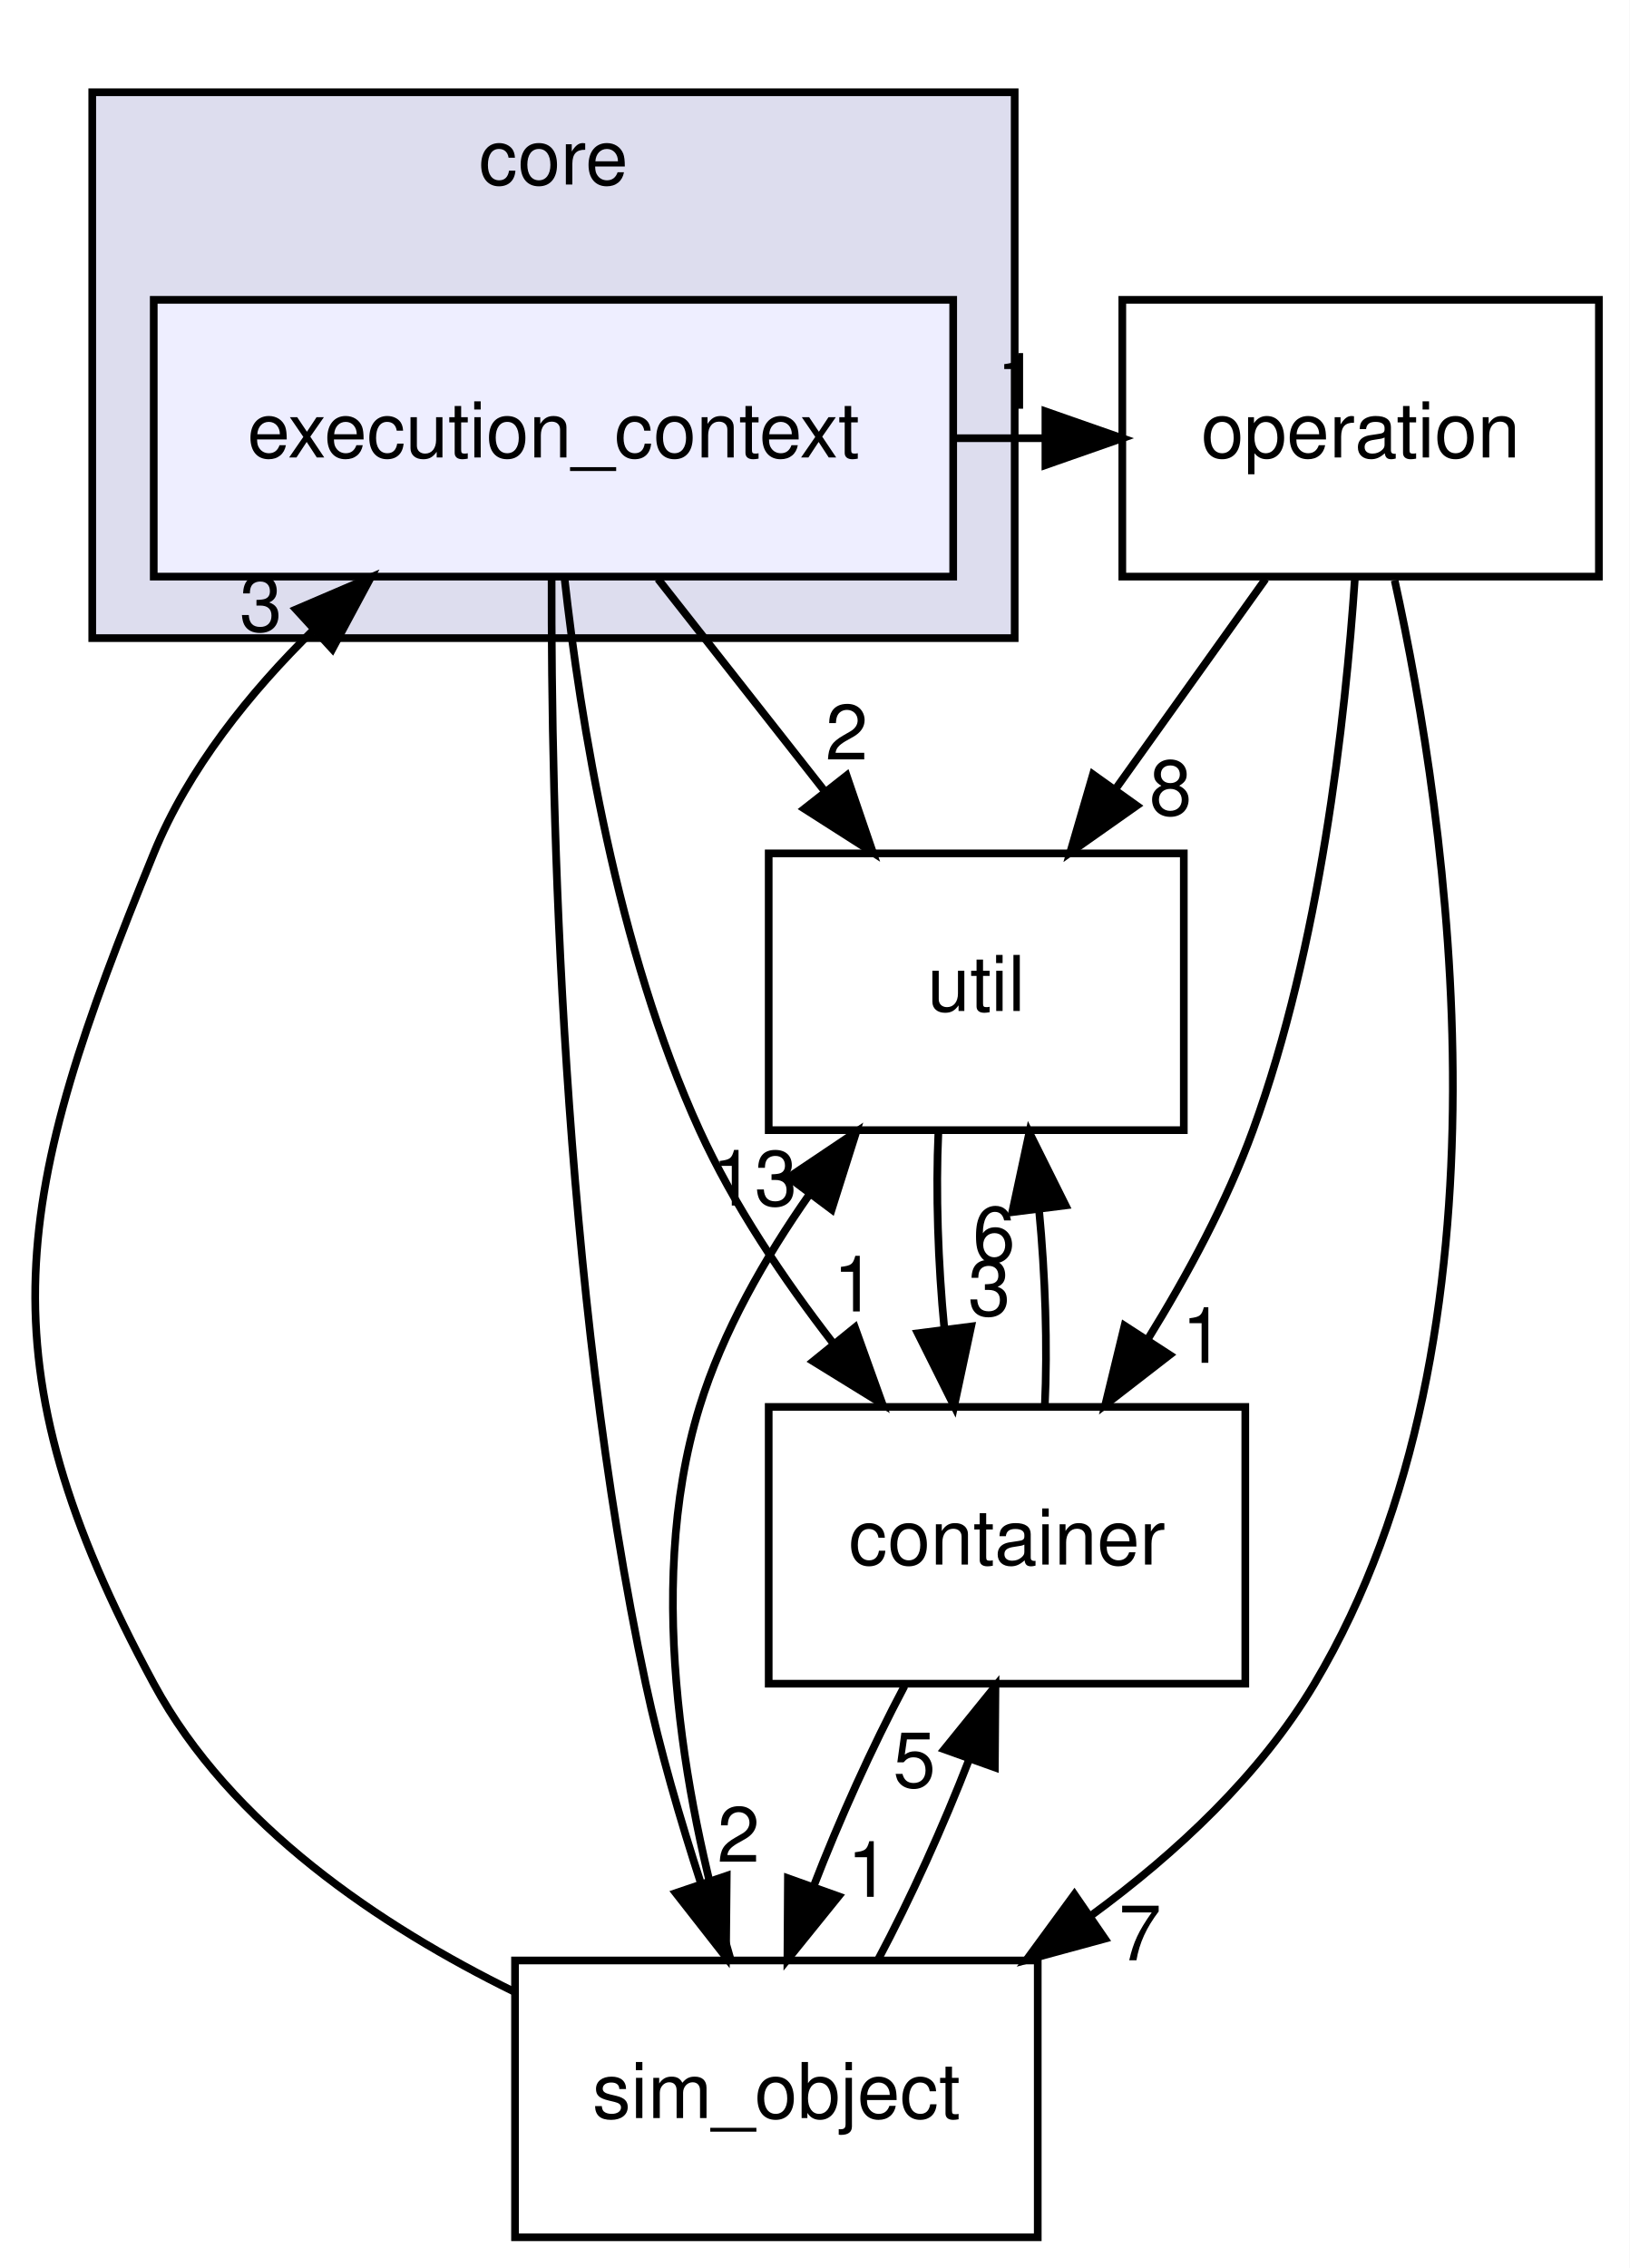
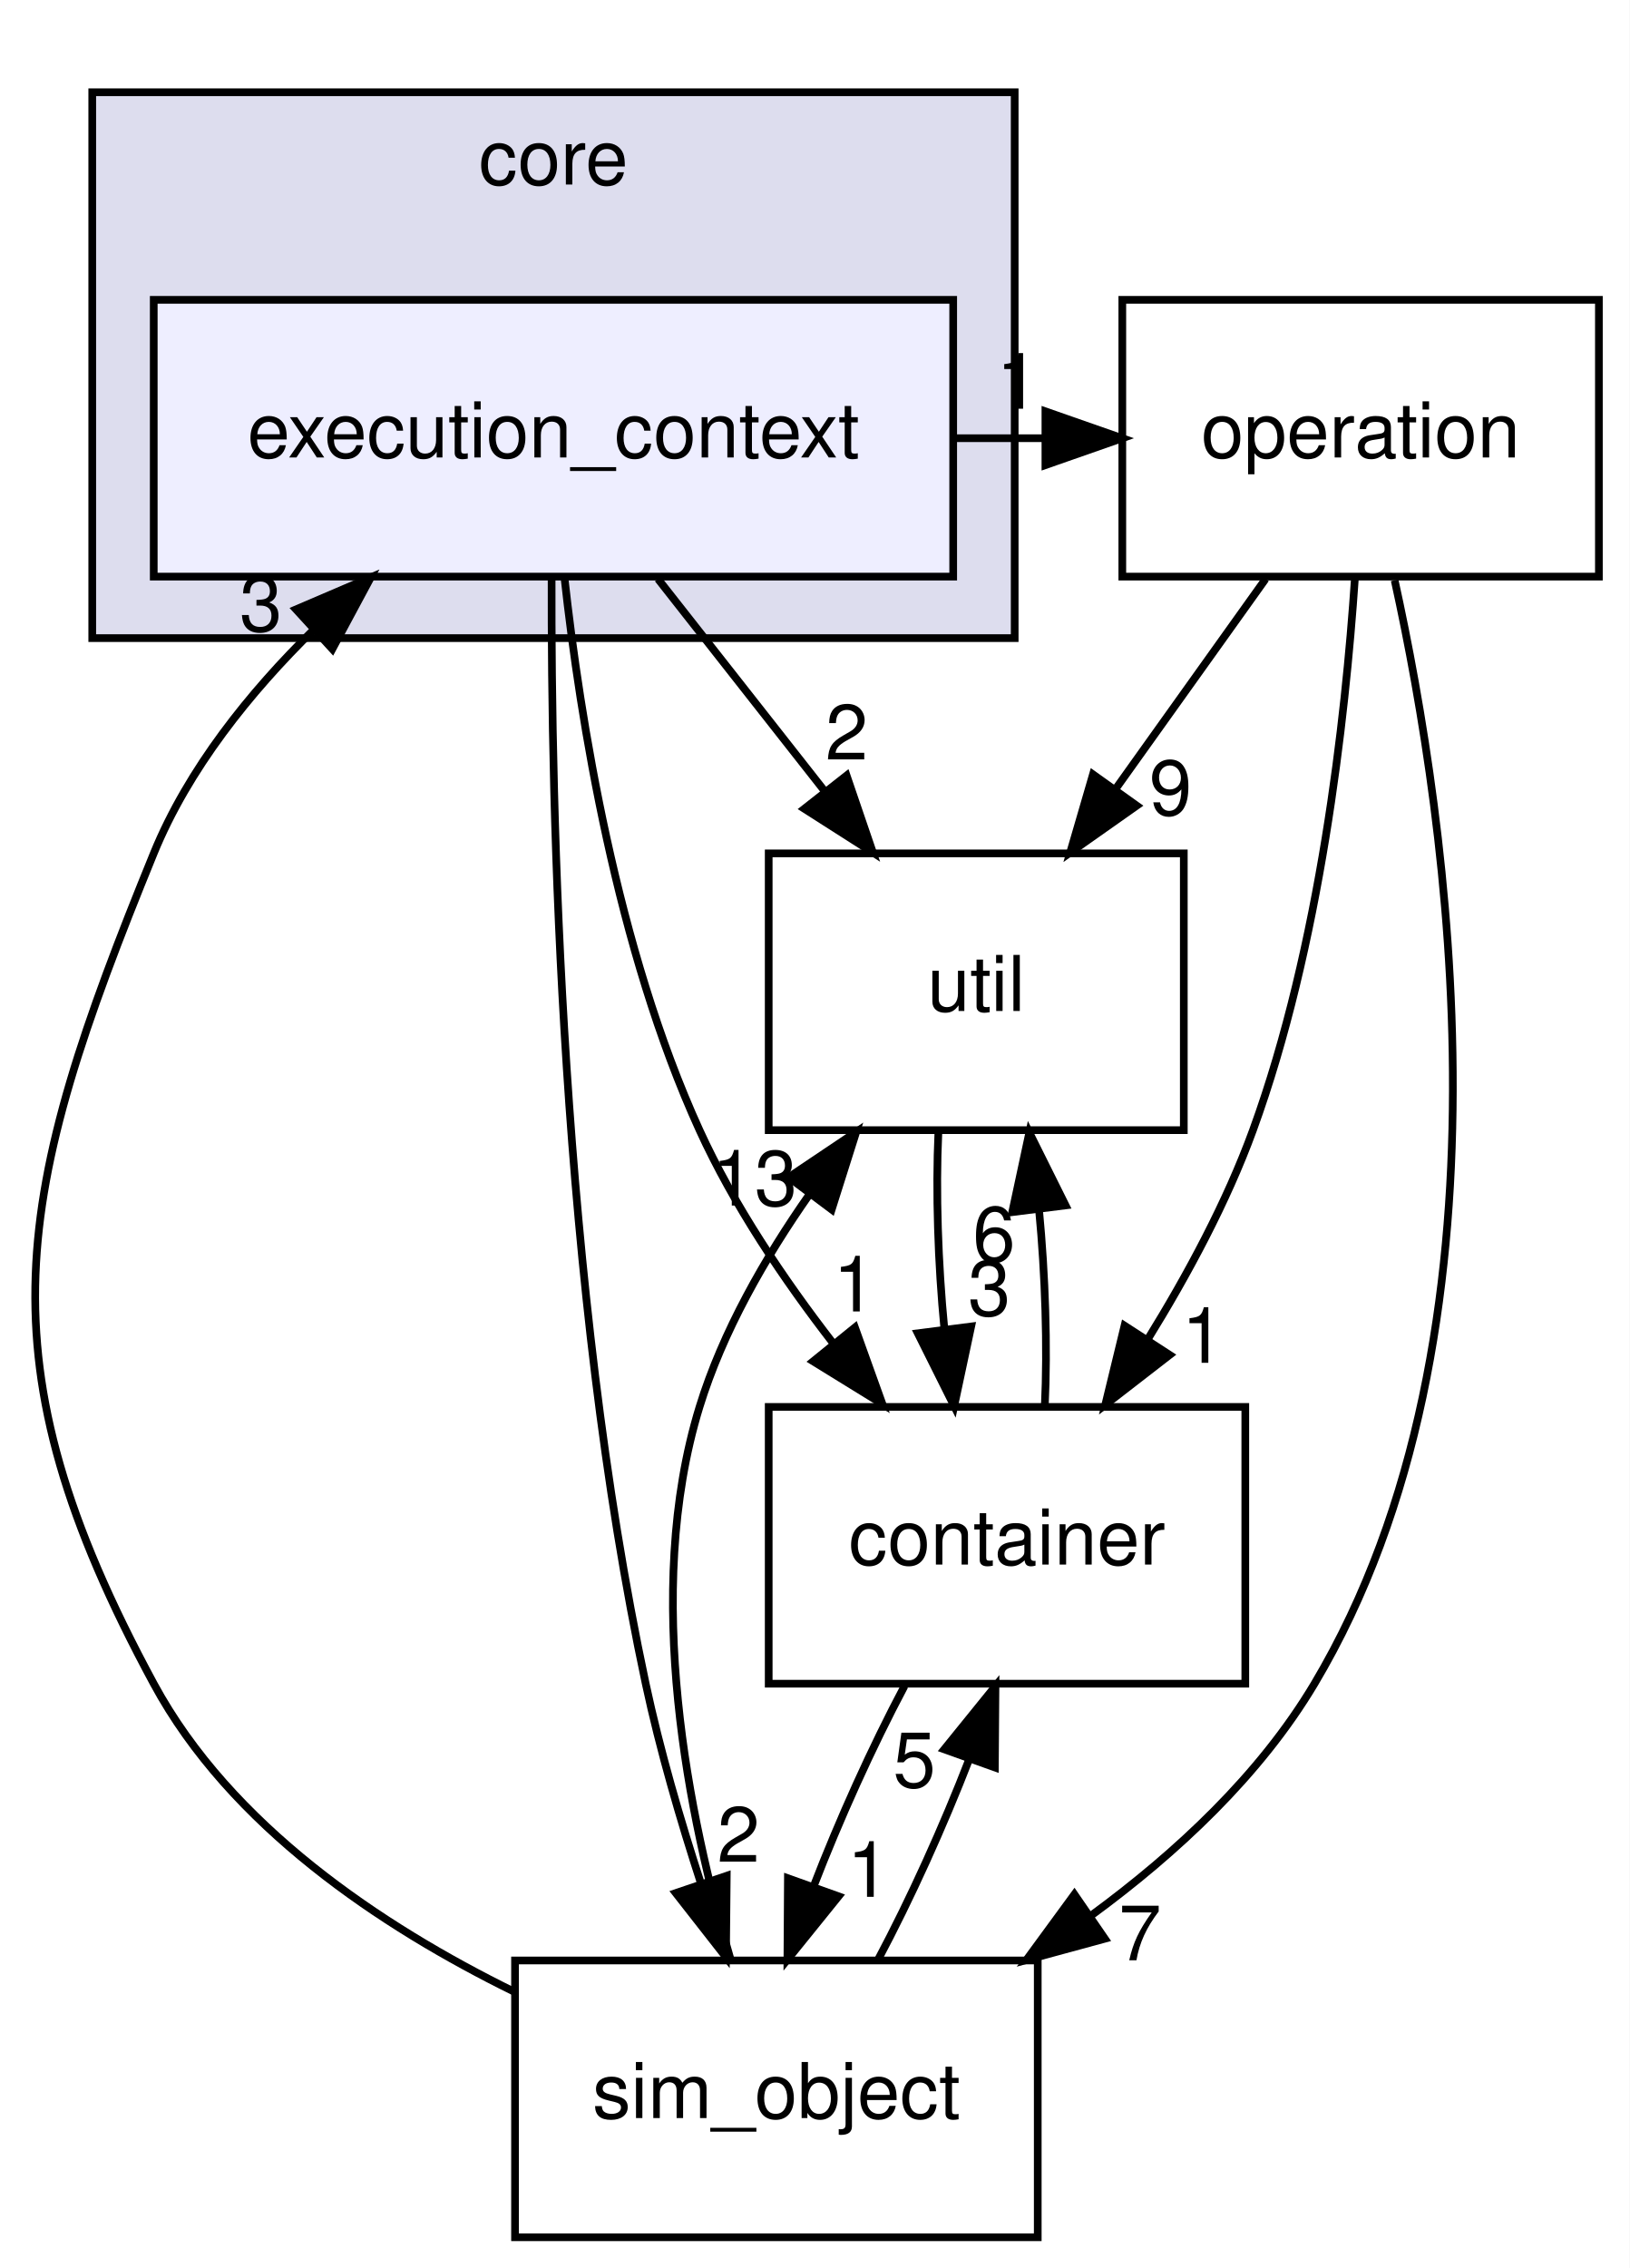
<svg xmlns="http://www.w3.org/2000/svg" xmlns:xlink="http://www.w3.org/1999/xlink" width="212pt" height="295pt" viewBox="0.00 0.00 212.00 295.00">
  <g id="graph0" class="graph" transform="scale(1 1) rotate(0) translate(4 291)">
    <polygon fill="white" stroke="none" points="-4,4 -4,-291 208,-291 208,4 -4,4" />
    <g id="clust1" class="cluster">
      <g id="a_clust1">
        <a xlink:href="dir_4270bfced15e0e73154b13468c7c9ad9.html" target="_top" xlink:title="core">
          <polygon fill="#ddddee" stroke="black" points="8,-208 8,-279 128,-279 128,-208 8,-208" />
          <text text-anchor="middle" x="68" y="-267" font-family="Helvetica,sans-Serif" font-size="10.00">core</text>
        </a>
      </g>
    </g>
    <g id="node1" class="node">
      <g id="a_node1">
        <a xlink:href="dir_20e5e21553452583d5c4dd80dd906094.html" target="_top" xlink:title="execution_context">
          <polygon fill="#eeeeff" stroke="black" points="120,-252 16,-252 16,-216 120,-216 120,-252" />
          <text text-anchor="middle" x="68" y="-231.5" font-family="Helvetica,sans-Serif" font-size="10.00">execution_context</text>
        </a>
      </g>
    </g>
    <g id="node2" class="node">
      <g id="a_node2">
        <a xlink:href="dir_459a7c9a427a2877b0db19c6b8d6e89d.html" target="_top" xlink:title="util">
          <polygon fill="none" stroke="black" points="150,-180 96,-180 96,-144 150,-144 150,-180" />
          <text text-anchor="middle" x="123" y="-159.5" font-family="Helvetica,sans-Serif" font-size="10.00">util</text>
        </a>
      </g>
    </g>
    <g id="edge5" class="edge">
      <path fill="none" stroke="black" d="M81.596,-215.697C88.123,-207.389 96.068,-197.277 103.247,-188.141" />
      <polygon fill="black" stroke="black" points="106.135,-190.13 109.561,-180.104 100.631,-185.805 106.135,-190.13" />
      <g id="a_edge5-headlabel">
        <a xlink:href="dir_000006_000014.html" target="_top" xlink:title="2">
          <text text-anchor="middle" x="106.147" y="-192.211" font-family="Helvetica,sans-Serif" font-size="10.00">2</text>
        </a>
      </g>
    </g>
    <g id="node3" class="node">
      <g id="a_node3">
        <a xlink:href="dir_8417c195086d4ff6acfc795544c5eeb6.html" target="_top" xlink:title="sim_object">
          <polygon fill="none" stroke="black" points="131,-36 63,-36 63,-0 131,-0 131,-36" />
          <text text-anchor="middle" x="97" y="-15.5" font-family="Helvetica,sans-Serif" font-size="10.00">sim_object</text>
        </a>
      </g>
    </g>
    <g id="edge6" class="edge">
      <path fill="none" stroke="black" d="M67.759,-215.863C67.678,-186.204 68.988,-123.531 80,-72 81.838,-63.401 84.517,-54.218 87.207,-45.953" />
      <polygon fill="black" stroke="black" points="90.54,-47.023 90.439,-36.428 83.911,-44.774 90.54,-47.023" />
      <g id="a_edge6-headlabel">
        <a xlink:href="dir_000006_000011.html" target="_top" xlink:title="2">
          <text text-anchor="middle" x="92.074" y="-48.839" font-family="Helvetica,sans-Serif" font-size="10.00">2</text>
        </a>
      </g>
    </g>
    <g id="node4" class="node">
      <g id="a_node4">
        <a xlink:href="dir_1b63f22ff36ffa98be356425464e796a.html" target="_top" xlink:title="container">
          <polygon fill="none" stroke="black" points="158,-108 96,-108 96,-72 158,-72 158,-108" />
          <text text-anchor="middle" x="127" y="-87.5" font-family="Helvetica,sans-Serif" font-size="10.00">container</text>
        </a>
      </g>
    </g>
    <g id="edge7" class="edge">
      <path fill="none" stroke="black" d="M69.427,-215.91C71.466,-197.466 76.236,-167.57 87,-144 91.454,-134.248 97.951,-124.587 104.418,-116.238" />
      <polygon fill="black" stroke="black" points="107.218,-118.342 110.799,-108.371 101.781,-113.932 107.218,-118.342" />
      <g id="a_edge7-headlabel">
        <a xlink:href="dir_000006_000002.html" target="_top" xlink:title="1">
          <text text-anchor="middle" x="107.159" y="-120.422" font-family="Helvetica,sans-Serif" font-size="10.00">1</text>
        </a>
      </g>
    </g>
    <g id="node5" class="node">
      <g id="a_node5">
        <a xlink:href="dir_087ef7b4b2bc9758818ca5b5acc1bcc7.html" target="_top" xlink:title="operation">
          <polygon fill="none" stroke="black" points="204,-252 142,-252 142,-216 204,-216 204,-252" />
          <text text-anchor="middle" x="173" y="-231.5" font-family="Helvetica,sans-Serif" font-size="10.00">operation</text>
        </a>
      </g>
    </g>
    <g id="edge8" class="edge">
      <path fill="none" stroke="black" d="M120.09,-234C123.969,-234 127.849,-234 131.729,-234" />
      <polygon fill="black" stroke="black" points="131.998,-237.5 141.998,-234 131.998,-230.5 131.998,-237.5" />
      <g id="a_edge8-headlabel">
        <a xlink:href="dir_000006_000009.html" target="_top" xlink:title="1">
          <text text-anchor="middle" x="128.403" y="-237.839" font-family="Helvetica,sans-Serif" font-size="10.00">1</text>
        </a>
      </g>
    </g>
    <g id="edge1" class="edge">
      <path fill="none" stroke="black" d="M118.073,-143.697C117.718,-135.983 118.021,-126.712 118.855,-118.112" />
      <polygon fill="black" stroke="black" points="122.339,-118.466 120.128,-108.104 115.394,-117.583 122.339,-118.466" />
      <g id="a_edge1-headlabel">
        <a xlink:href="dir_000014_000002.html" target="_top" xlink:title="3">
          <text text-anchor="middle" x="124.702" y="-119.89" font-family="Helvetica,sans-Serif" font-size="10.00">3</text>
        </a>
      </g>
    </g>
    <g id="edge3" class="edge">
      <path fill="none" stroke="black" d="M62.926,-31.916C45.538,-40.453 25.992,-53.522 16,-72 -6.831,-114.223 -2.157,-135.567 16,-180 20.488,-190.983 28.471,-200.919 36.855,-209.142" />
      <polygon fill="black" stroke="black" points="34.508,-211.739 44.248,-215.91 39.235,-206.576 34.508,-211.739" />
      <g id="a_edge3-headlabel">
        <a xlink:href="dir_000011_000006.html" target="_top" xlink:title="3">
          <text text-anchor="middle" x="29.94" y="-208.906" font-family="Helvetica,sans-Serif" font-size="10.00">3</text>
        </a>
      </g>
    </g>
    <g id="edge2" class="edge">
      <path fill="none" stroke="black" d="M91.05,-36.112C85.642,-54.318 79.551,-83.775 87,-108 90.009,-117.785 95.507,-127.384 101.316,-135.666" />
      <polygon fill="black" stroke="black" points="98.593,-137.869 107.39,-143.774 104.195,-133.672 98.593,-137.869" />
      <g id="a_edge2-headlabel">
        <a xlink:href="dir_000011_000014.html" target="_top" xlink:title="13">
          <text text-anchor="middle" x="94.165" y="-134.195" font-family="Helvetica,sans-Serif" font-size="10.00">13</text>
        </a>
      </g>
    </g>
    <g id="edge4" class="edge">
      <path fill="none" stroke="black" d="M110.225,-36.104C114.415,-43.96 118.716,-53.462 122.109,-62.232" />
      <polygon fill="black" stroke="black" points="118.832,-63.463 125.5,-71.697 125.422,-61.102 118.832,-63.463" />
      <g id="a_edge4-headlabel">
        <a xlink:href="dir_000011_000002.html" target="_top" xlink:title="5">
          <text text-anchor="middle" x="114.947" y="-58.536" font-family="Helvetica,sans-Serif" font-size="10.00">5</text>
        </a>
      </g>
    </g>
    <g id="edge9" class="edge">
      <path fill="none" stroke="black" d="M131.918,-108.104C132.284,-115.791 131.991,-125.054 131.166,-133.665" />
      <polygon fill="black" stroke="black" points="127.68,-133.338 129.904,-143.697 134.625,-134.212 127.68,-133.338" />
      <g id="a_edge9-headlabel">
        <a xlink:href="dir_000002_000014.html" target="_top" xlink:title="6">
          <text text-anchor="middle" x="125.311" y="-126.917" font-family="Helvetica,sans-Serif" font-size="10.00">6</text>
        </a>
      </g>
    </g>
    <g id="edge10" class="edge">
      <path fill="none" stroke="black" d="M113.669,-71.697C109.477,-63.813 105.183,-54.304 101.805,-45.546" />
      <polygon fill="black" stroke="black" points="105.093,-44.346 98.435,-36.104 98.5,-46.699 105.093,-44.346" />
      <g id="a_edge10-headlabel">
        <a xlink:href="dir_000002_000011.html" target="_top" xlink:title="1">
          <text text-anchor="middle" x="108.975" y="-44.277" font-family="Helvetica,sans-Serif" font-size="10.00">1</text>
        </a>
      </g>
    </g>
    <g id="edge11" class="edge">
      <path fill="none" stroke="black" d="M160.64,-215.697C154.767,-207.474 147.631,-197.483 141.158,-188.421" />
      <polygon fill="black" stroke="black" points="143.878,-186.207 135.217,-180.104 138.182,-190.276 143.878,-186.207" />
      <g id="a_edge11-headlabel">
-         <a xlink:href="dir_000009_000014.html" target="_top" xlink:title="8">
-           <text text-anchor="middle" x="148.278" y="-184.982" font-family="Helvetica,sans-Serif" font-size="10.00">8</text>
+         <a xlink:href="dir_000009_000014.html" target="_top" xlink:title="9">
+           <text text-anchor="middle" x="148.278" y="-184.982" font-family="Helvetica,sans-Serif" font-size="10.00">9</text>
        </a>
      </g>
    </g>
    <g id="edge12" class="edge">
      <path fill="none" stroke="black" d="M177.432,-215.519C184.327,-184.229 194.195,-117.66 167,-72 159.914,-60.103 149.042,-49.975 137.964,-41.859" />
      <polygon fill="black" stroke="black" points="139.735,-38.83 129.512,-36.05 135.77,-44.598 139.735,-38.83" />
      <g id="a_edge12-headlabel">
        <a xlink:href="dir_000009_000011.html" target="_top" xlink:title="7">
          <text text-anchor="middle" x="144.306" y="-36.026" font-family="Helvetica,sans-Serif" font-size="10.00">7</text>
        </a>
      </g>
    </g>
    <g id="edge13" class="edge">
      <path fill="none" stroke="black" d="M172.257,-215.781C171.021,-197.485 167.733,-167.953 159,-144 155.593,-134.656 150.469,-125.142 145.313,-116.803" />
      <polygon fill="black" stroke="black" points="148.163,-114.765 139.786,-108.278 142.289,-118.573 148.163,-114.765" />
      <g id="a_edge13-headlabel">
        <a xlink:href="dir_000009_000002.html" target="_top" xlink:title="1">
          <text text-anchor="middle" x="152.501" y="-113.736" font-family="Helvetica,sans-Serif" font-size="10.00">1</text>
        </a>
      </g>
    </g>
  </g>
</svg>
